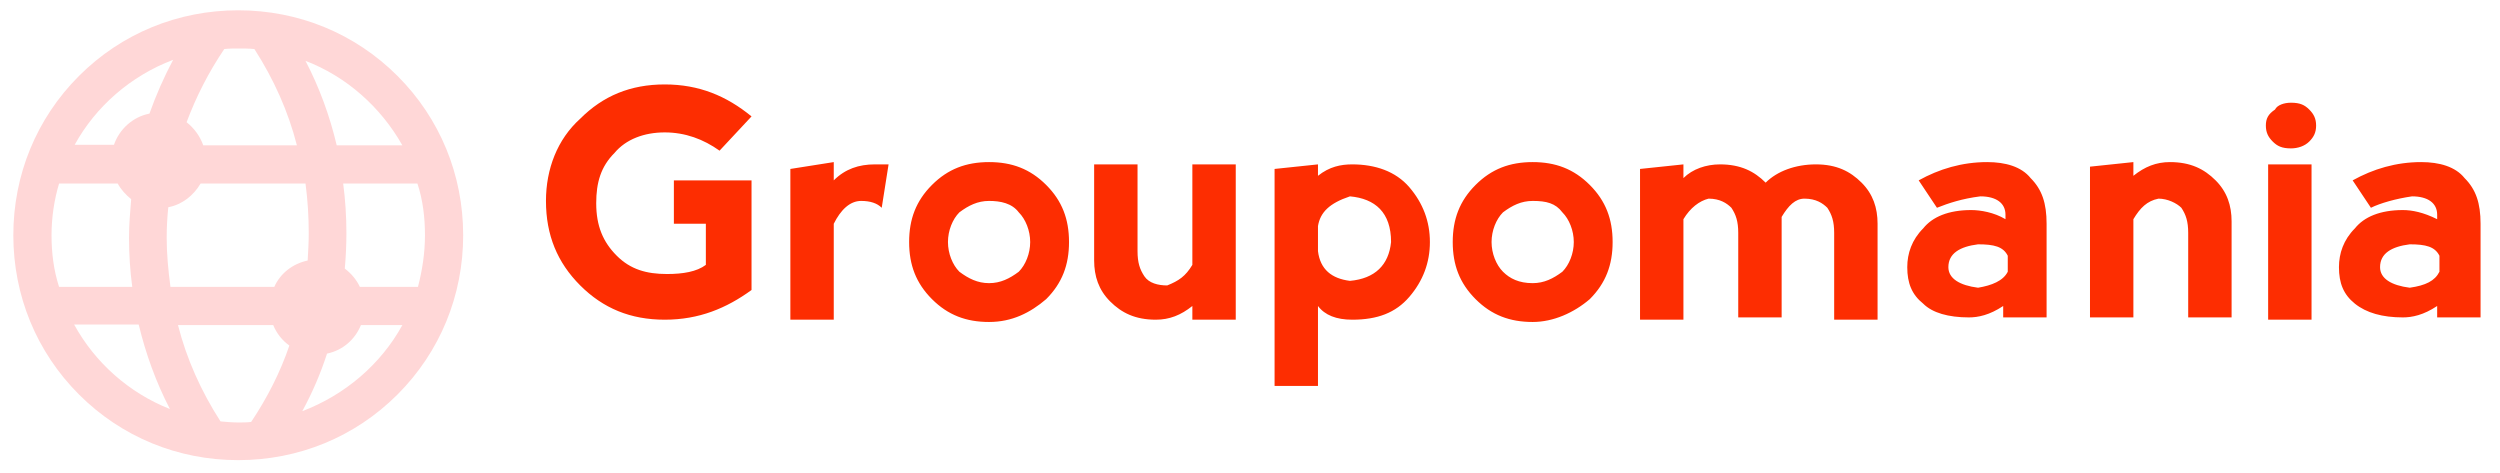
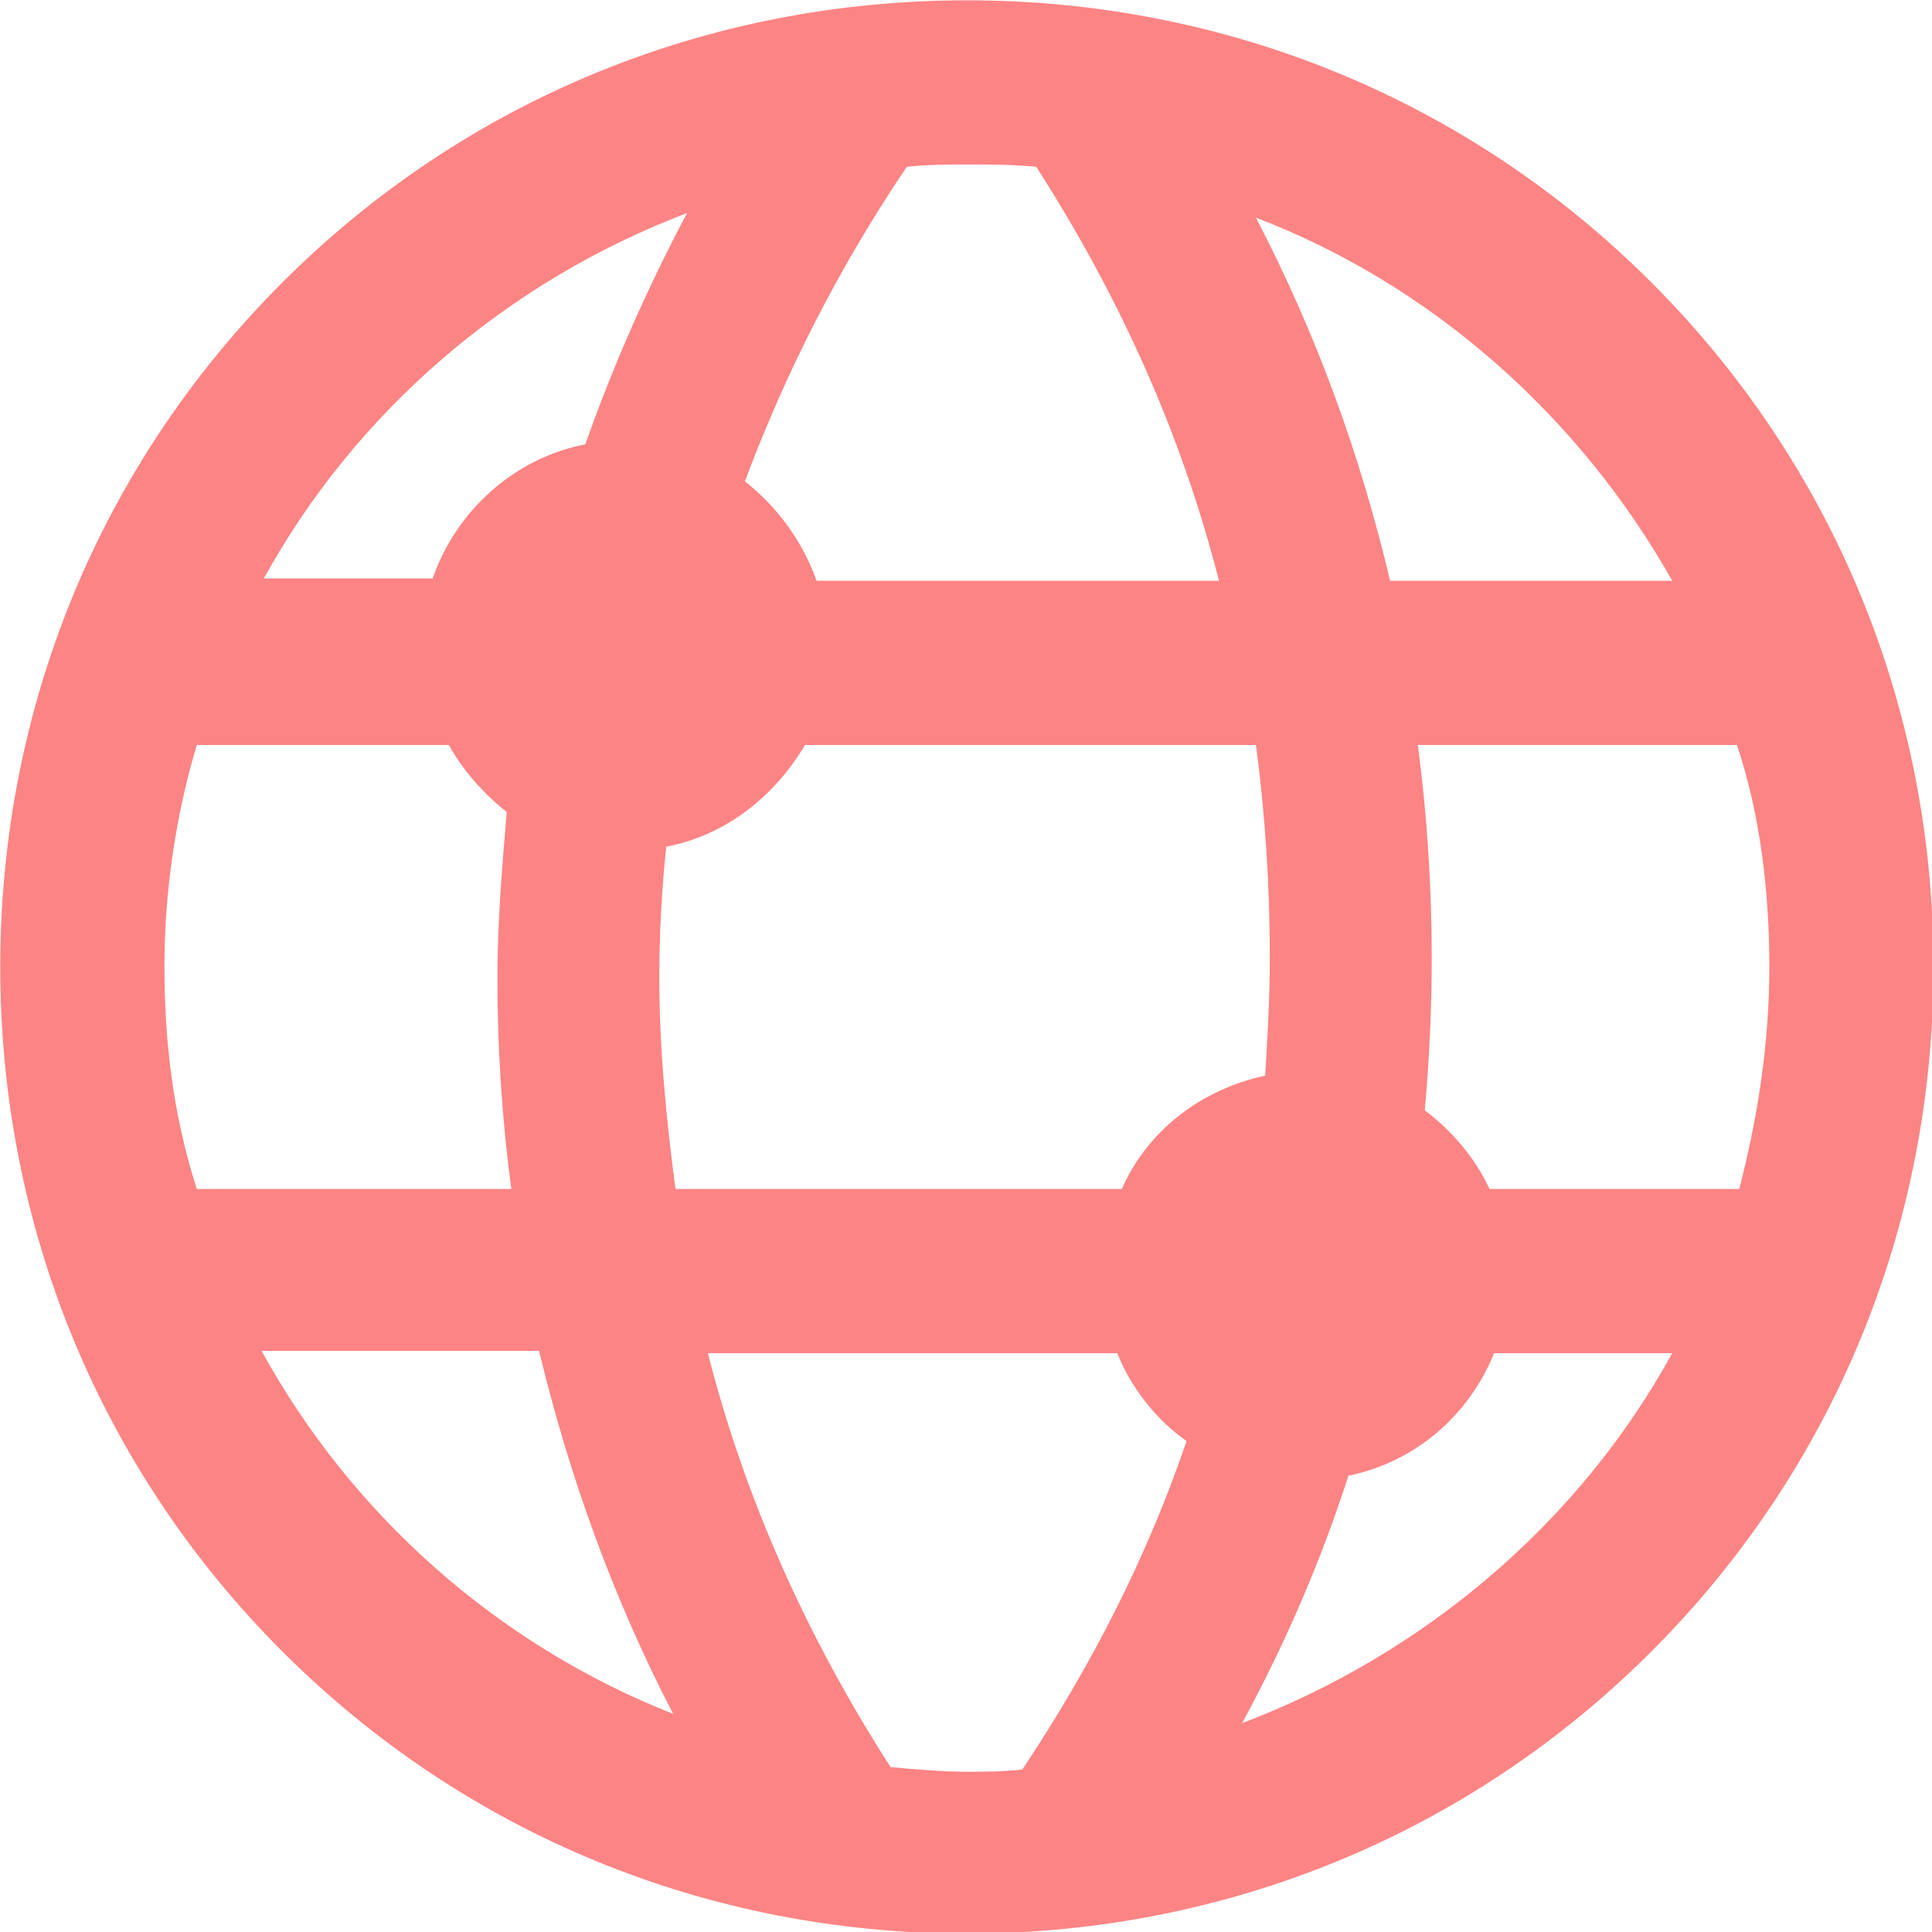
- <svg xmlns="http://www.w3.org/2000/svg" version="1.1" id="Calque_1" x="0px" y="0px" viewBox="0 0 240.8 45.5" style="enable-background:new 0 0 240.8 45.5;" xml:space="preserve">
+ <svg xmlns="http://www.w3.org/2000/svg" version="1.1" id="Calque_1" x="0px" y="0px" viewBox="0 0 43.3 43.3" style="enable-background:new 0 0 43.3 43.3;" xml:space="preserve">
  <style type="text/css">
- 	.st0{fill:#FD2D01;}
- 	.st1{fill:#FFD7D7;}
+ 	.st0{fill:#fd8484;}
</style>
-   <g id="b5a93e15-ef7c-9d7a-680b-cdb17474f15f" transform="matrix(2.2,0,0,2.2,90.86749,130.233)">
-     <path class="st0" d="M-12.2-45.2L-12.2-45.2c-1.5,0-2.7-0.5-3.7-1.5l0,0l0,0c-1-1-1.5-2.2-1.5-3.7l0,0l0,0c0-1.4,0.5-2.7,1.5-3.6   l0,0l0,0c1-1,2.2-1.5,3.7-1.5l0,0l0,0c1.5,0,2.7,0.5,3.8,1.4l0,0l-1.4,1.5l0,0c-0.7-0.5-1.5-0.8-2.4-0.8l0,0l0,0   c-0.9,0-1.7,0.3-2.2,0.9l0,0l0,0c-0.6,0.6-0.8,1.3-0.8,2.2l0,0l0,0c0,1,0.3,1.7,0.9,2.3l0,0l0,0c0.6,0.6,1.3,0.8,2.2,0.8l0,0l0,0   c0.7,0,1.3-0.1,1.7-0.4l0,0v-1.8l-1.4,0v-1.9h3.4v4.8l0,0C-9.5-45.7-10.7-45.2-12.2-45.2L-12.2-45.2z M-4.8-52.1v0.8l0,0   C-4.3-51.8-3.7-52-3-52l0,0l0,0c0.2,0,0.4,0,0.6,0l0,0l-0.3,1.9l0,0c-0.2-0.2-0.5-0.3-0.9-0.3l0,0l0,0c-0.5,0-0.9,0.4-1.2,1l0,0   v4.2h-1.9v-6.6L-4.8-52.1z M2-45.1L2-45.1c-1,0-1.8-0.3-2.5-1l0,0l0,0c-0.7-0.7-1-1.5-1-2.5l0,0l0,0c0-1,0.3-1.8,1-2.5l0,0l0,0   c0.7-0.7,1.5-1,2.5-1l0,0l0,0c1,0,1.8,0.3,2.5,1l0,0l0,0c0.7,0.7,1,1.5,1,2.5l0,0l0,0c0,1-0.3,1.8-1,2.5l0,0l0,0   C3.8-45.5,3-45.1,2-45.1L2-45.1z M2-46.8L2-46.8L2-46.8c0.5,0,0.9-0.2,1.3-0.5l0,0l0,0c0.3-0.3,0.5-0.8,0.5-1.3l0,0l0,0   c0-0.5-0.2-1-0.5-1.3l0,0l0,0c-0.3-0.4-0.8-0.5-1.3-0.5l0,0l0,0c-0.5,0-0.9,0.2-1.3,0.5l0,0l0,0c-0.3,0.3-0.5,0.8-0.5,1.3l0,0l0,0   c0,0.5,0.2,1,0.5,1.3l0,0l0,0C1.1-47,1.5-46.8,2-46.8z M10.9-47.6L10.9-47.6v-4.4h1.9v6.8h-1.9v-0.6l0,0c-0.5,0.4-1,0.6-1.6,0.6   l0,0l0,0c-0.9,0-1.5-0.3-2-0.8l0,0l0,0c-0.5-0.5-0.7-1.1-0.7-1.8l0,0v-4.2h1.9v3.8l0,0c0,0.5,0.1,0.8,0.3,1.1l0,0l0,0   c0.2,0.3,0.6,0.4,1,0.4l0,0l0,0C10.3-46.9,10.6-47.1,10.9-47.6z M16.4-42.3l-1.9,0v-9.5l1.9-0.2v0.5l0,0c0.5-0.4,1-0.5,1.5-0.5l0,0   l0,0c1,0,1.9,0.3,2.5,1l0,0l0,0c0.6,0.7,0.9,1.5,0.9,2.4l0,0l0,0c0,0.9-0.3,1.7-0.9,2.4l0,0l0,0c-0.6,0.7-1.4,1-2.5,1l0,0l0,0   c-0.7,0-1.2-0.2-1.5-0.6l0,0V-42.3z M16.4-49.3L16.4-49.3v1.1l0,0c0.1,0.8,0.6,1.2,1.4,1.3l0,0l0,0c1.1-0.1,1.7-0.7,1.8-1.7l0,0   l0,0c0-1.3-0.7-1.9-1.8-2l0,0l0,0C16.9-50.3,16.5-49.9,16.4-49.3z M25.8-45.1L25.8-45.1c-1,0-1.8-0.3-2.5-1l0,0l0,0   c-0.7-0.7-1-1.5-1-2.5l0,0l0,0c0-1,0.3-1.8,1-2.5l0,0l0,0c0.7-0.7,1.5-1,2.5-1l0,0l0,0c1,0,1.8,0.3,2.5,1l0,0l0,0   c0.7,0.7,1,1.5,1,2.5l0,0l0,0c0,1-0.3,1.8-1,2.5l0,0l0,0C27.6-45.5,26.7-45.1,25.8-45.1L25.8-45.1z M25.8-46.8L25.8-46.8L25.8-46.8   c0.5,0,0.9-0.2,1.3-0.5l0,0l0,0c0.3-0.3,0.5-0.8,0.5-1.3l0,0l0,0c0-0.5-0.2-1-0.5-1.3l0,0l0,0c-0.3-0.4-0.7-0.5-1.3-0.5l0,0l0,0   c-0.5,0-0.9,0.2-1.3,0.5l0,0l0,0c-0.3,0.3-0.5,0.8-0.5,1.3l0,0l0,0c0,0.5,0.2,1,0.5,1.3l0,0l0,0C24.8-47,25.2-46.8,25.8-46.8z    M32.4-49.6L32.4-49.6v4.4h-1.9v-6.6l1.9-0.2v0.6l0,0c0.4-0.4,1-0.6,1.6-0.6l0,0l0,0c0.9,0,1.5,0.3,2,0.8l0,0l0,0   c0.5-0.5,1.3-0.8,2.2-0.8l0,0l0,0c0.9,0,1.5,0.3,2,0.8l0,0l0,0c0.5,0.5,0.7,1.1,0.7,1.8l0,0v4.2h-1.9V-49l0,0   c0-0.5-0.1-0.8-0.3-1.1l0,0l0,0c-0.2-0.2-0.5-0.4-1-0.4l0,0l0,0c-0.4,0-0.7,0.3-1,0.8l0,0l0,0c0,0.1,0,0.3,0,0.4l0,0v4h-1.9V-49   l0,0c0-0.5-0.1-0.8-0.3-1.1l0,0l0,0c-0.2-0.2-0.5-0.4-1-0.4l0,0l0,0C33.1-50.4,32.7-50.1,32.4-49.6z M43.5-50.1l-0.8-1.2l0,0   c0.9-0.5,1.9-0.8,3-0.8l0,0l0,0c0.8,0,1.5,0.2,1.9,0.7l0,0l0,0c0.5,0.5,0.7,1.1,0.7,2l0,0v4.1h-1.9v-0.5l0,0   c-0.6,0.4-1.1,0.5-1.5,0.5l0,0l0,0c-0.9,0-1.6-0.2-2-0.6l0,0l0,0c-0.5-0.4-0.7-0.9-0.7-1.6l0,0l0,0c0-0.6,0.2-1.2,0.7-1.7l0,0l0,0   c0.4-0.5,1.1-0.8,2.1-0.8l0,0l0,0c0.4,0,1,0.1,1.5,0.4l0,0v-0.2l0,0c0-0.5-0.4-0.8-1.1-0.8l0,0l0,0C44.6-50.5,44-50.3,43.5-50.1   L43.5-50.1z M46.6-47.3L46.6-47.3V-48l0,0c-0.2-0.4-0.6-0.5-1.3-0.5l0,0l0,0c-0.8,0.1-1.3,0.4-1.3,1l0,0l0,0c0,0.5,0.5,0.8,1.3,0.9   l0,0l0,0C45.9-46.7,46.4-46.9,46.6-47.3z M52.1-49.6L52.1-49.6v4.3h-1.9v-6.6l1.9-0.2v0.6l0,0c0.5-0.4,1-0.6,1.6-0.6l0,0l0,0   c0.9,0,1.5,0.3,2,0.8l0,0l0,0c0.5,0.5,0.7,1.1,0.7,1.8l0,0v4.2h-1.9V-49l0,0c0-0.5-0.1-0.8-0.3-1.1l0,0l0,0c-0.2-0.2-0.6-0.4-1-0.4   l0,0l0,0C52.7-50.4,52.4-50.1,52.1-49.6z M59.9-45.2H58v-6.8h1.9V-45.2z M57.9-53.7L57.9-53.7L57.9-53.7c0,0.3,0.1,0.5,0.3,0.7l0,0   l0,0c0.2,0.2,0.4,0.3,0.8,0.3l0,0l0,0c0.3,0,0.6-0.1,0.8-0.3l0,0l0,0c0.2-0.2,0.3-0.4,0.3-0.7l0,0l0,0c0-0.3-0.1-0.5-0.3-0.7l0,0   l0,0c-0.2-0.2-0.4-0.3-0.8-0.3l0,0l0,0c-0.3,0-0.6,0.1-0.7,0.3l0,0l0,0C58-54.2,57.9-54,57.9-53.7z M62.5-50.1l-0.8-1.2l0,0   c0.9-0.5,1.9-0.8,3-0.8l0,0l0,0c0.8,0,1.5,0.2,1.9,0.7l0,0l0,0c0.5,0.5,0.7,1.1,0.7,2l0,0v4.1h-1.9v-0.5l0,0   c-0.6,0.4-1.1,0.5-1.5,0.5l0,0l0,0c-0.9,0-1.6-0.2-2.1-0.6l0,0l0,0c-0.5-0.4-0.7-0.9-0.7-1.6l0,0l0,0c0-0.6,0.2-1.2,0.7-1.7l0,0   l0,0c0.4-0.5,1.1-0.8,2.1-0.8l0,0l0,0c0.4,0,0.9,0.1,1.5,0.4l0,0v-0.2l0,0c0-0.5-0.4-0.8-1.1-0.8l0,0l0,0   C63.6-50.5,62.9-50.3,62.5-50.1L62.5-50.1z M65.5-47.3L65.5-47.3V-48l0,0c-0.2-0.4-0.6-0.5-1.3-0.5l0,0l0,0c-0.8,0.1-1.3,0.4-1.3,1   l0,0l0,0c0,0.5,0.5,0.8,1.3,0.9l0,0l0,0C64.9-46.7,65.3-46.9,65.5-47.3z" />
-   </g>
  <g id="_x39_269873b-566f-aa23-fe77-697bbc54db67" transform="matrix(0.1727631,0,0,0.1727631,35.75002,124.0855)">
    <g>
-       <path class="st1" d="M-74.1-461.7c33.6,0,65.1-12.9,88.8-36.6c23.7-23.7,36.6-55.2,36.6-88.8s-12.9-65.1-36.6-88.8    c-23.7-23.7-55.2-36.6-88.8-36.6s-65.1,12.9-88.8,36.6c-23.7,23.7-36.6,55.2-36.6,88.8c0,33.6,12.9,65.1,36.6,88.8    S-107.7-461.7-74.1-461.7z M-66.9-483c-2.4,0.3-4.8,0.3-7.2,0.3c-3.3,0-6.6-0.3-9.9-0.6c-10.8-16.8-18.9-34.8-23.7-53.7h53.1    c1.8,4.5,5.1,8.7,9,11.4C-50.7-510.6-57.9-496.5-66.9-483z M-38.4-489c5.7-10.5,10.2-21,13.8-32.1c8.7-1.8,15.6-7.8,18.9-15.9    h23.1C5.4-515.1-14.7-498-38.4-489z M30-587.1c0,9.9-1.5,19.5-3.9,28.8H-6.3c-1.8-3.9-4.8-7.5-8.4-10.2c0.6-6.6,0.9-13.2,0.9-19.8    c0-9.3-0.6-18.6-1.8-27.6h41.4C28.8-606.9,30-597,30-587.1z M17.4-637.2h-36.6c-3.9-16.5-9.6-32.1-17.4-47.1    C-13.8-675.6,5.4-658.5,17.4-637.2z M-34.8-588.3c0,5.1-0.3,10.2-0.6,15.3c-8.4,1.8-15.3,7.2-18.6,14.7h-57.9    c-1.2-9-2.1-18.3-2.1-27.3c0-5.7,0.3-11.4,0.9-17.1c7.8-1.5,14.1-6.6,18-13.2h58.5C-35.4-606.9-34.8-597.6-34.8-588.3z     M-81.9-690.9c2.7-0.3,5.4-0.3,7.8-0.3c3,0,6,0,9,0.3c10.8,16.8,18.9,34.8,23.7,53.7h-52.2c-1.8-5.1-5.1-9.6-9.3-12.9    C-97.5-664.5-90.6-678-81.9-690.9z M-110.4-684.9c-5.1,9.6-9.6,19.8-13.2,30c-9.3,1.8-16.8,8.7-19.8,17.4h-21.9    C-153.6-658.8-134.1-675.9-110.4-684.9z M-178.2-587.1c0-9.9,1.5-19.8,4.2-28.8h32.7c1.8,3.3,4.5,6.3,7.5,8.7    c-0.6,7.2-1.2,14.4-1.2,21.6c0,9.3,0.6,18.3,1.8,27.3H-174C-177-567.6-178.2-577.2-178.2-587.1z M-129.6-537.3    c3.9,16.2,9.6,32.1,17.4,47.1c-22.8-9-41.7-25.8-53.4-47.1H-129.6z" />
+       <path class="st0" d="M-81.5-467.4c33.6,0,65.1-12.9,88.8-36.6s36.6-55.2,36.6-88.8c0-33.6-12.9-65.1-36.6-88.8    s-55.2-36.6-88.8-36.6s-65.1,12.9-88.8,36.6c-23.7,23.7-36.6,55.2-36.6,88.8c0,33.6,12.9,65.1,36.6,88.8S-115.1-467.4-81.5-467.4z     M-74.3-488.7c-2.4,0.3-4.8,0.3-7.2,0.3c-3.3,0-6.6-0.3-9.9-0.6c-10.8-16.8-18.9-34.8-23.7-53.7H-62c1.8,4.5,5.1,8.7,9,11.4    C-58.1-516.3-65.3-502.2-74.3-488.7z M-45.8-494.7c5.7-10.5,10.2-21,13.8-32.1c8.7-1.8,15.6-7.8,18.9-15.9H10    C-2-520.8-22.1-503.7-45.8-494.7z M22.6-592.8c0,9.9-1.5,19.5-3.9,28.8h-32.4c-1.8-3.9-4.8-7.5-8.4-10.2    c0.6-6.6,0.9-13.2,0.9-19.8c0-9.3-0.6-18.6-1.8-27.6h41.4C21.4-612.6,22.6-602.7,22.6-592.8z M10-642.9h-36.6    C-30.5-659.4-36.2-675-44-690C-21.2-681.3-2-664.2,10-642.9z M-42.2-594c0,5.1-0.3,10.2-0.6,15.3c-8.4,1.8-15.3,7.2-18.6,14.7    h-57.9c-1.2-9-2.1-18.3-2.1-27.3c0-5.7,0.3-11.4,0.9-17.1c7.8-1.5,14.1-6.6,18-13.2H-44C-42.8-612.6-42.2-603.3-42.2-594z     M-89.3-696.6c2.7-0.3,5.4-0.3,7.8-0.3c3,0,6,0,9,0.3c10.8,16.8,18.9,34.8,23.7,53.7H-101c-1.8-5.1-5.1-9.6-9.3-12.9    C-104.9-670.2-98-683.7-89.3-696.6z M-117.8-690.6c-5.1,9.6-9.6,19.8-13.2,30c-9.3,1.8-16.8,8.7-19.8,17.4h-21.9    C-161-664.5-141.5-681.6-117.8-690.6z M-185.6-592.8c0-9.9,1.5-19.8,4.2-28.8h32.7c1.8,3.3,4.5,6.3,7.5,8.7    c-0.6,7.2-1.2,14.4-1.2,21.6c0,9.3,0.6,18.3,1.8,27.3h-40.8C-184.4-573.3-185.6-582.9-185.6-592.8z M-137-543    c3.9,16.2,9.6,32.1,17.4,47.1c-22.8-9-41.7-25.8-53.4-47.1H-137z" />
    </g>
  </g>
</svg>
